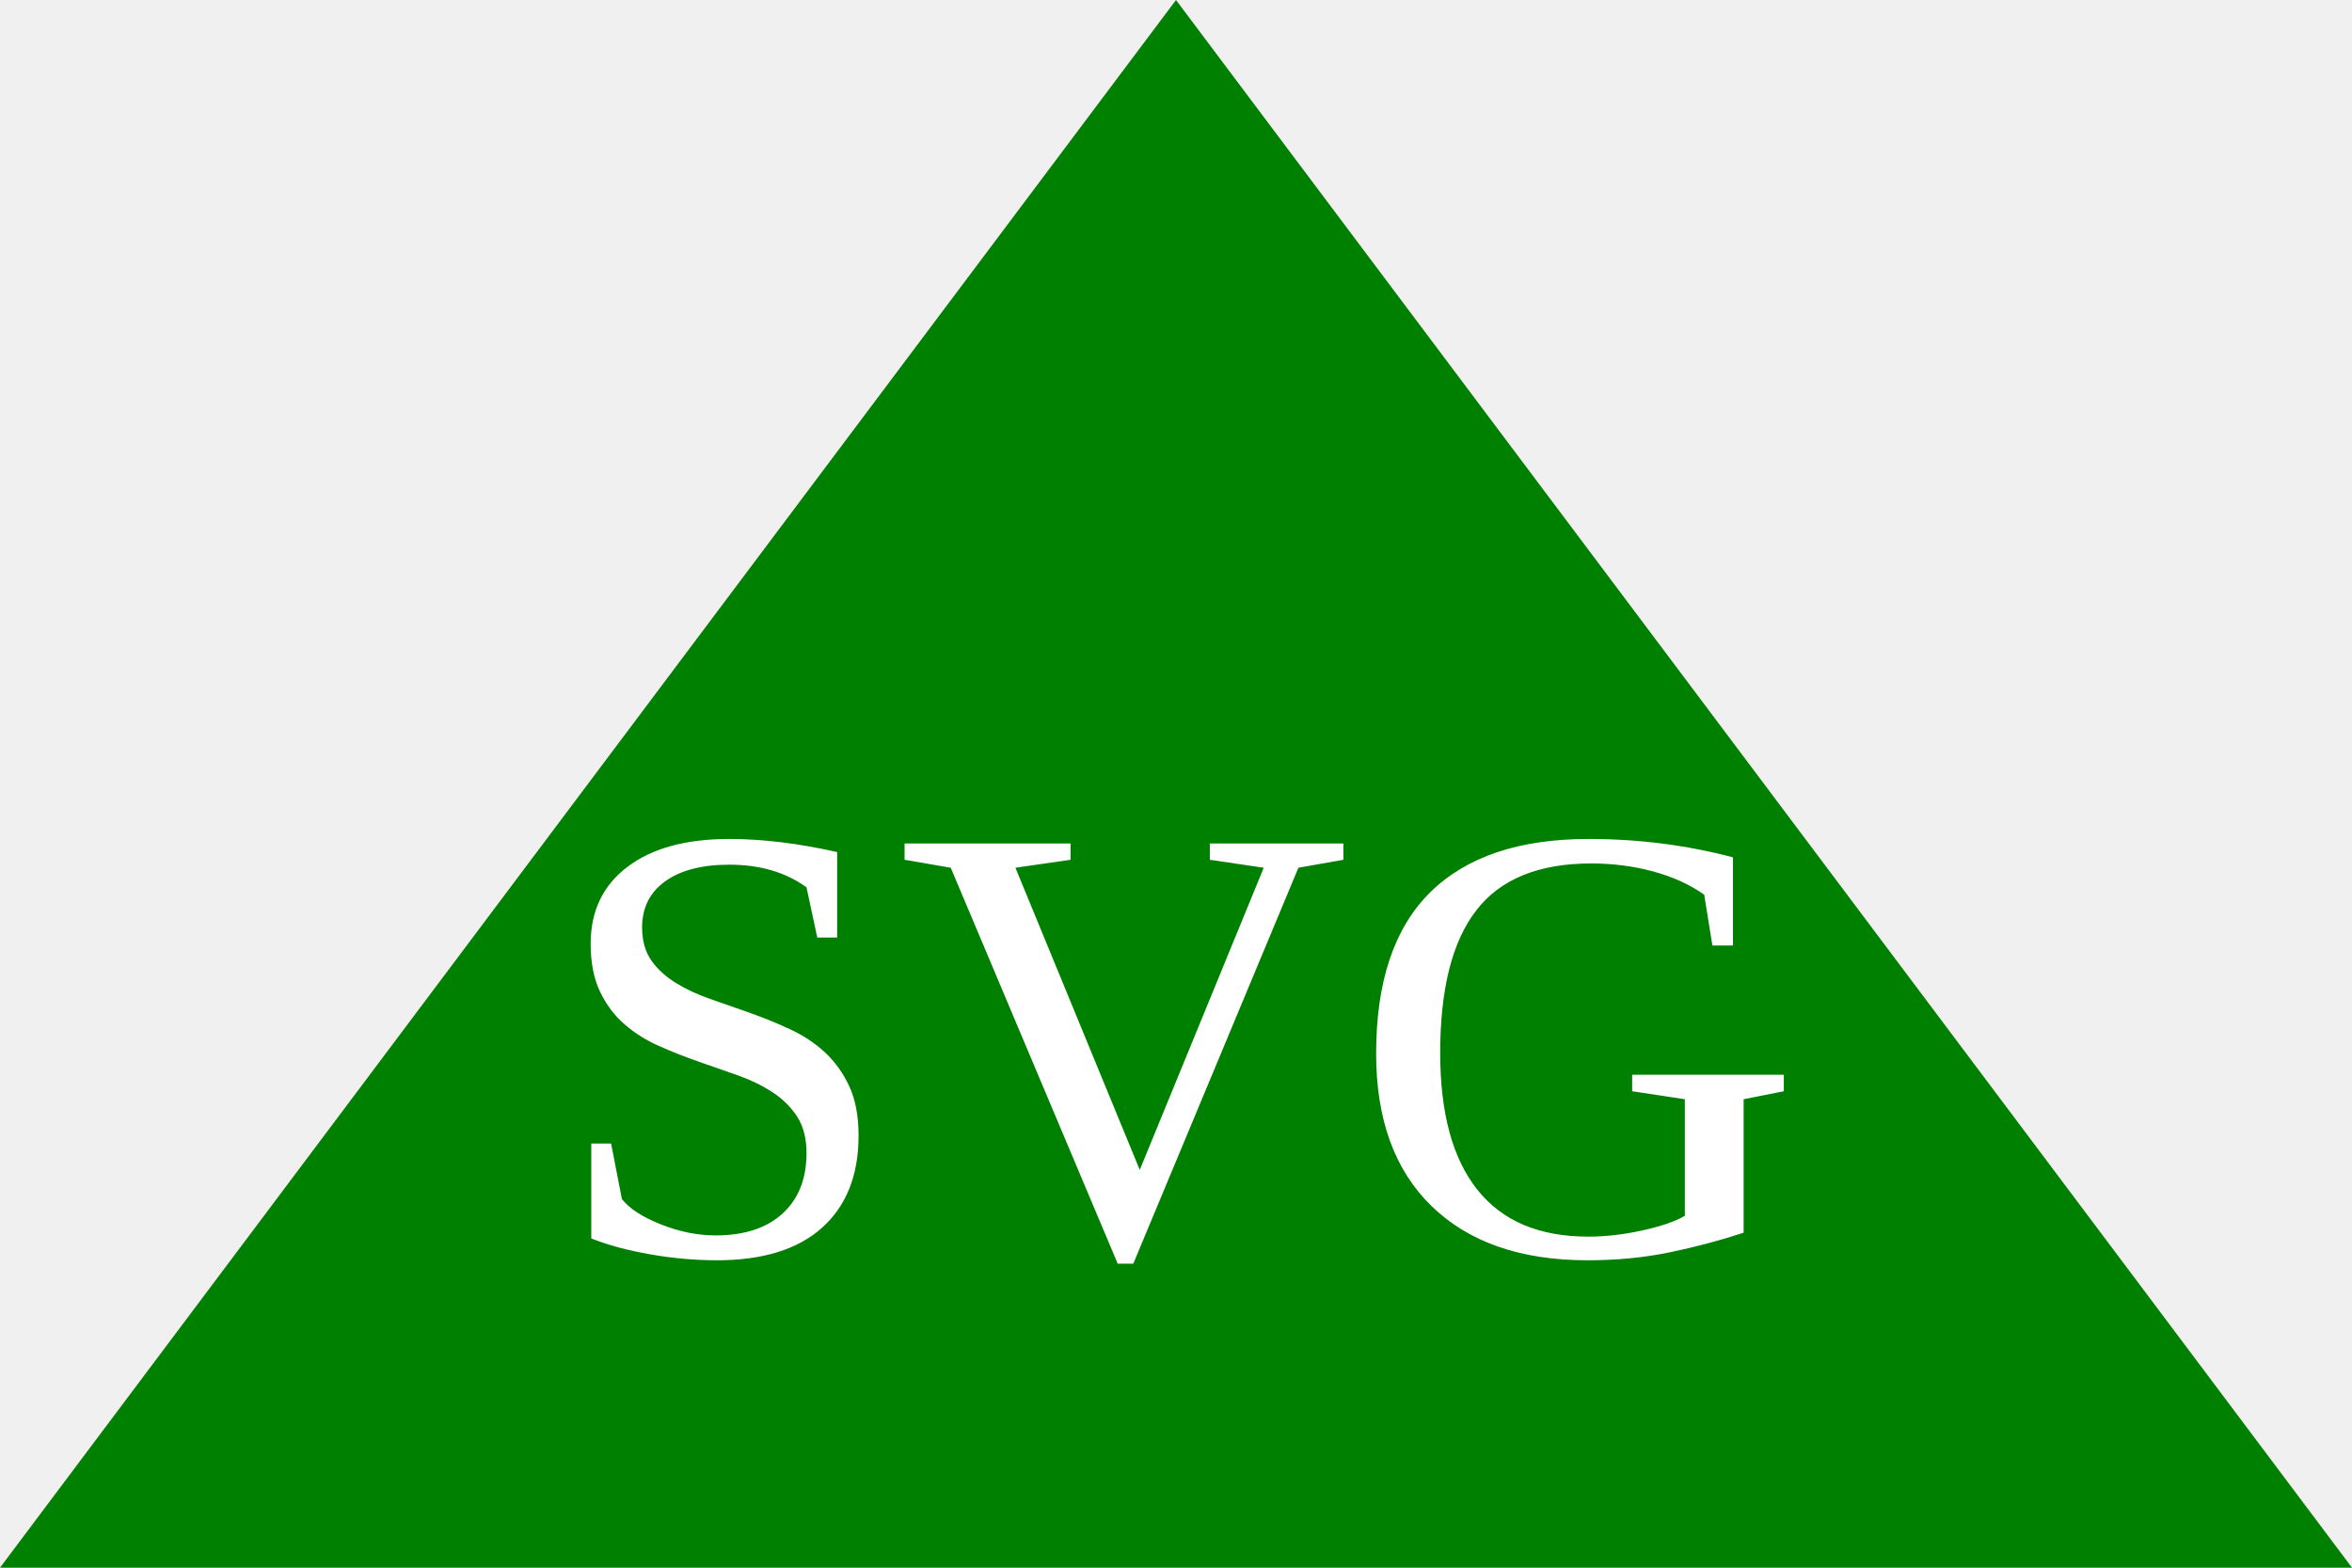
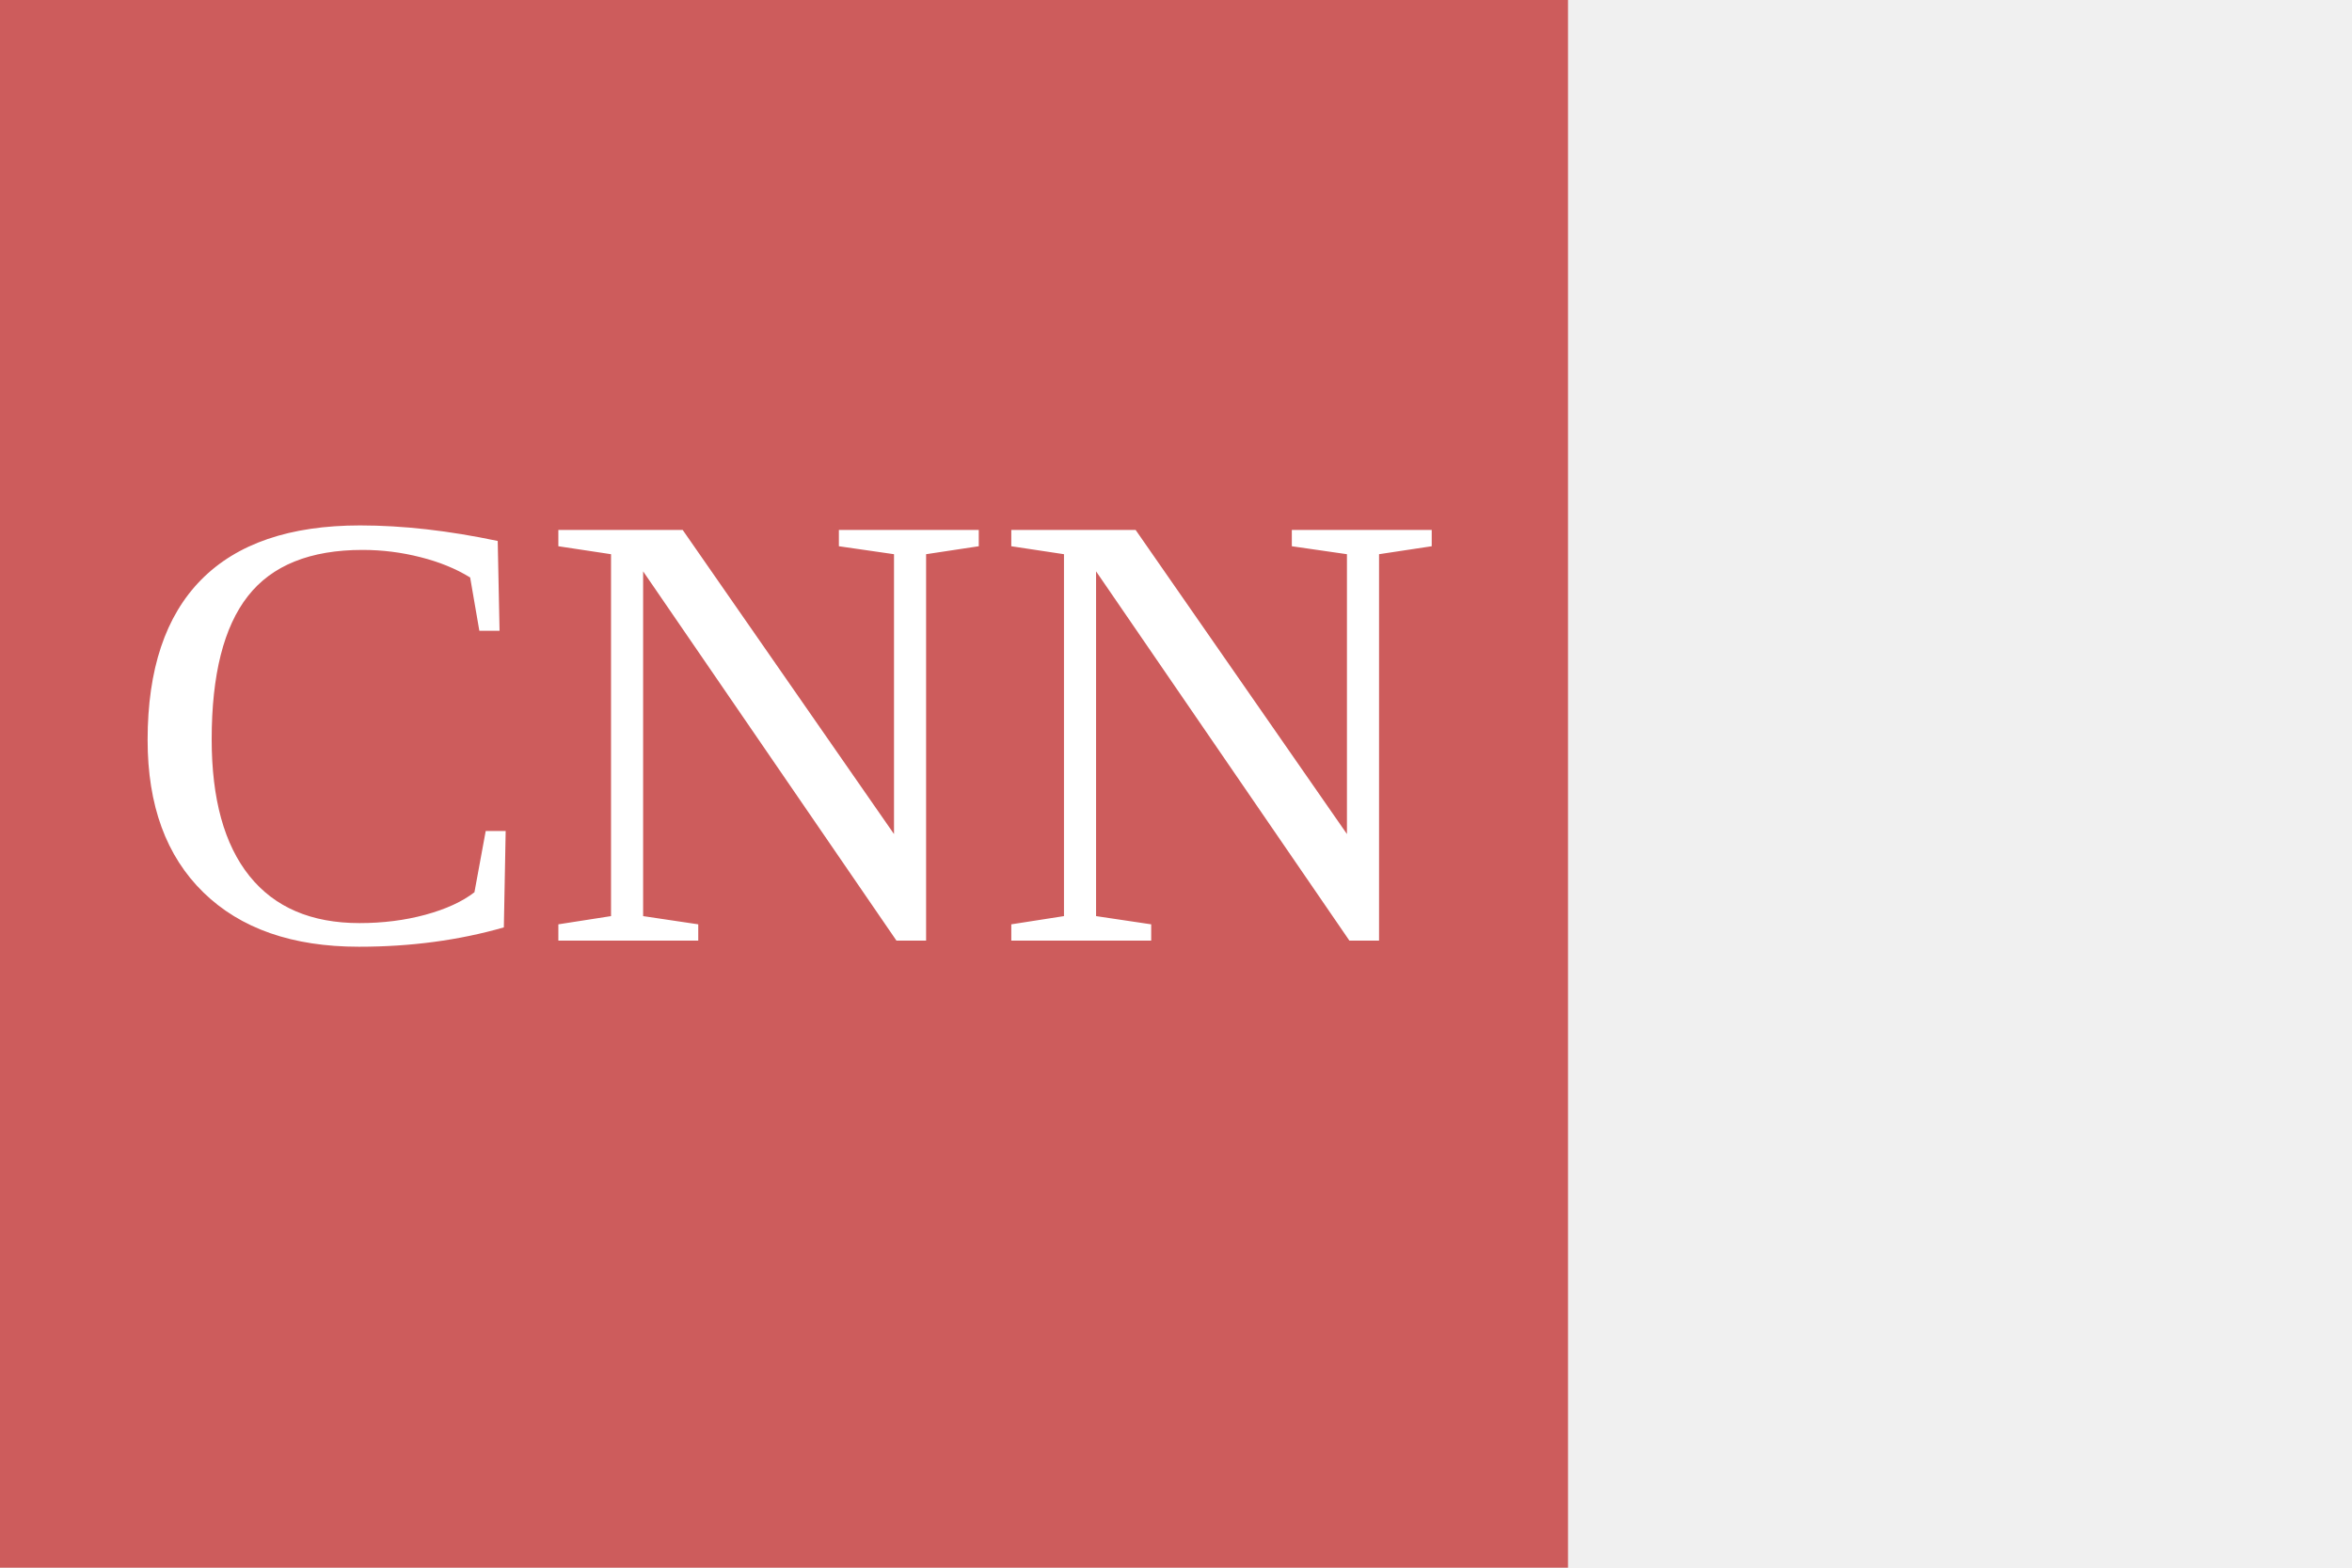
<svg xmlns="http://www.w3.org/2000/svg" width="300" height="200">
-   <polygon points="150,0 0,200 300,200" fill="green" />
-   <text x="150" y="160" text-anchor="middle" fill="white" font-size="80">SVG</text>
+   <rect width="200" height="200" fill="#cd5c5c" />
+   <text x="100" y="120" text-anchor="middle" fill="#ffffff" font-size="80">CNN</text>
</svg>
